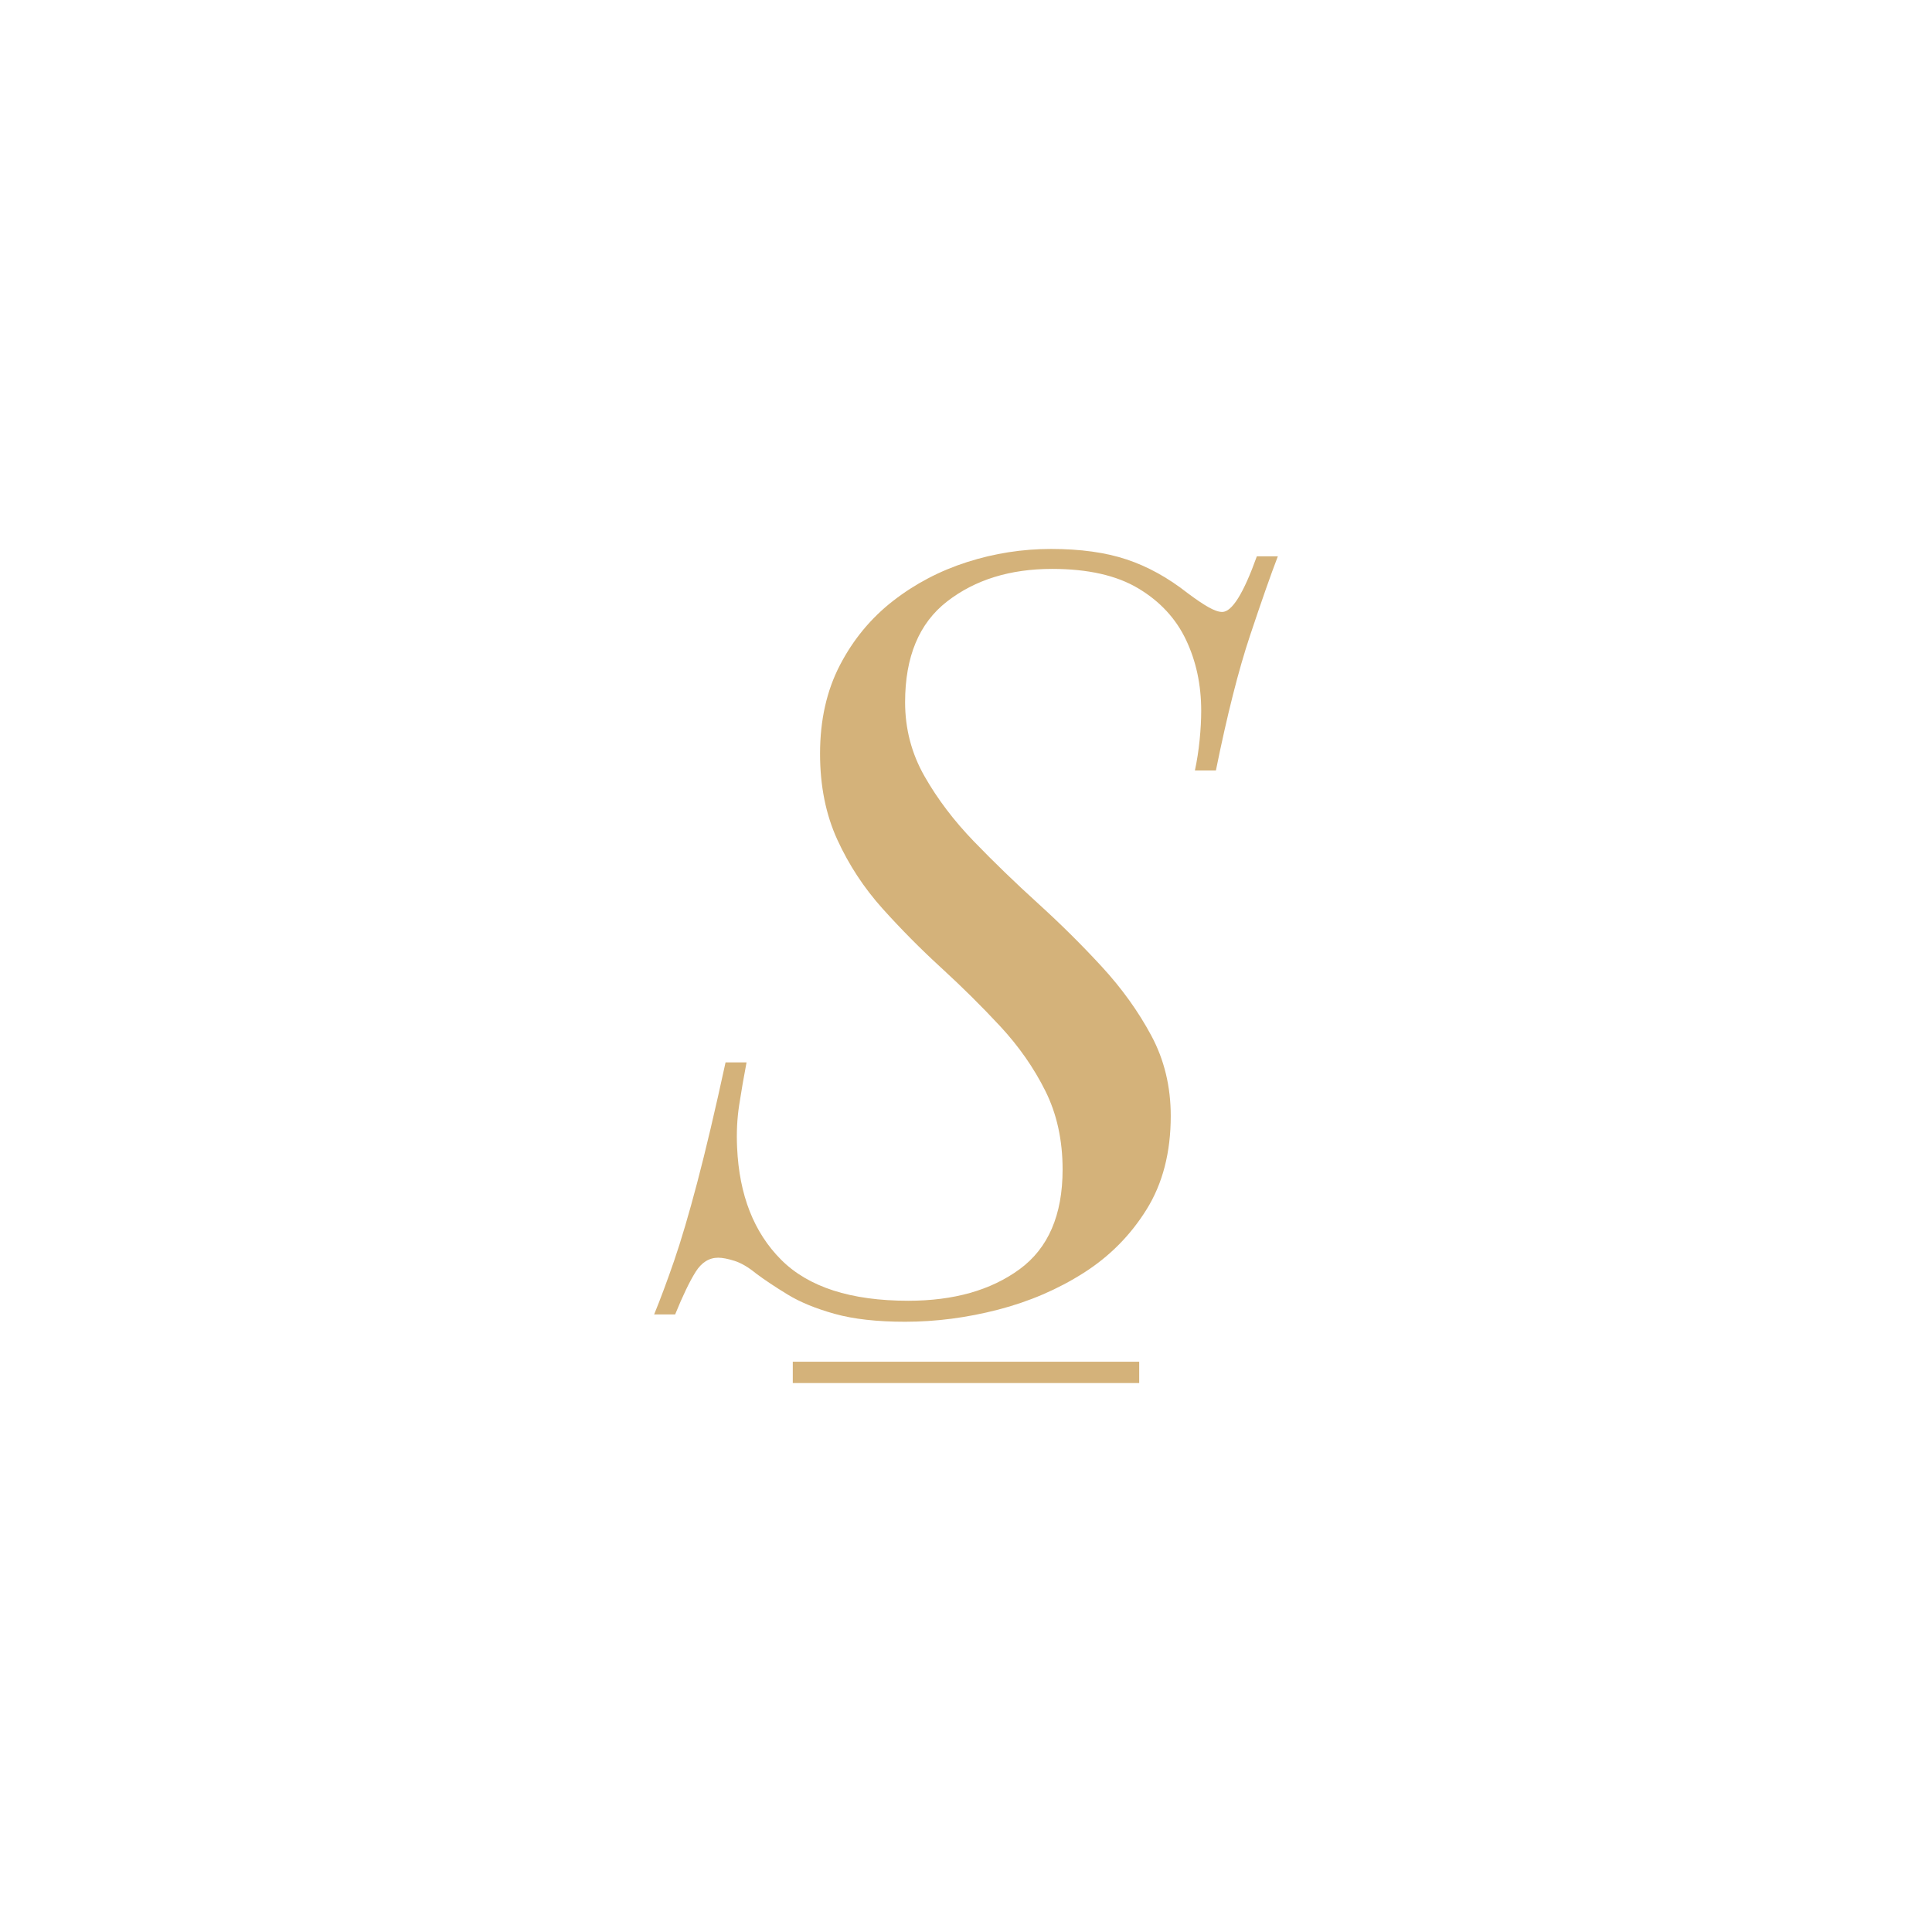
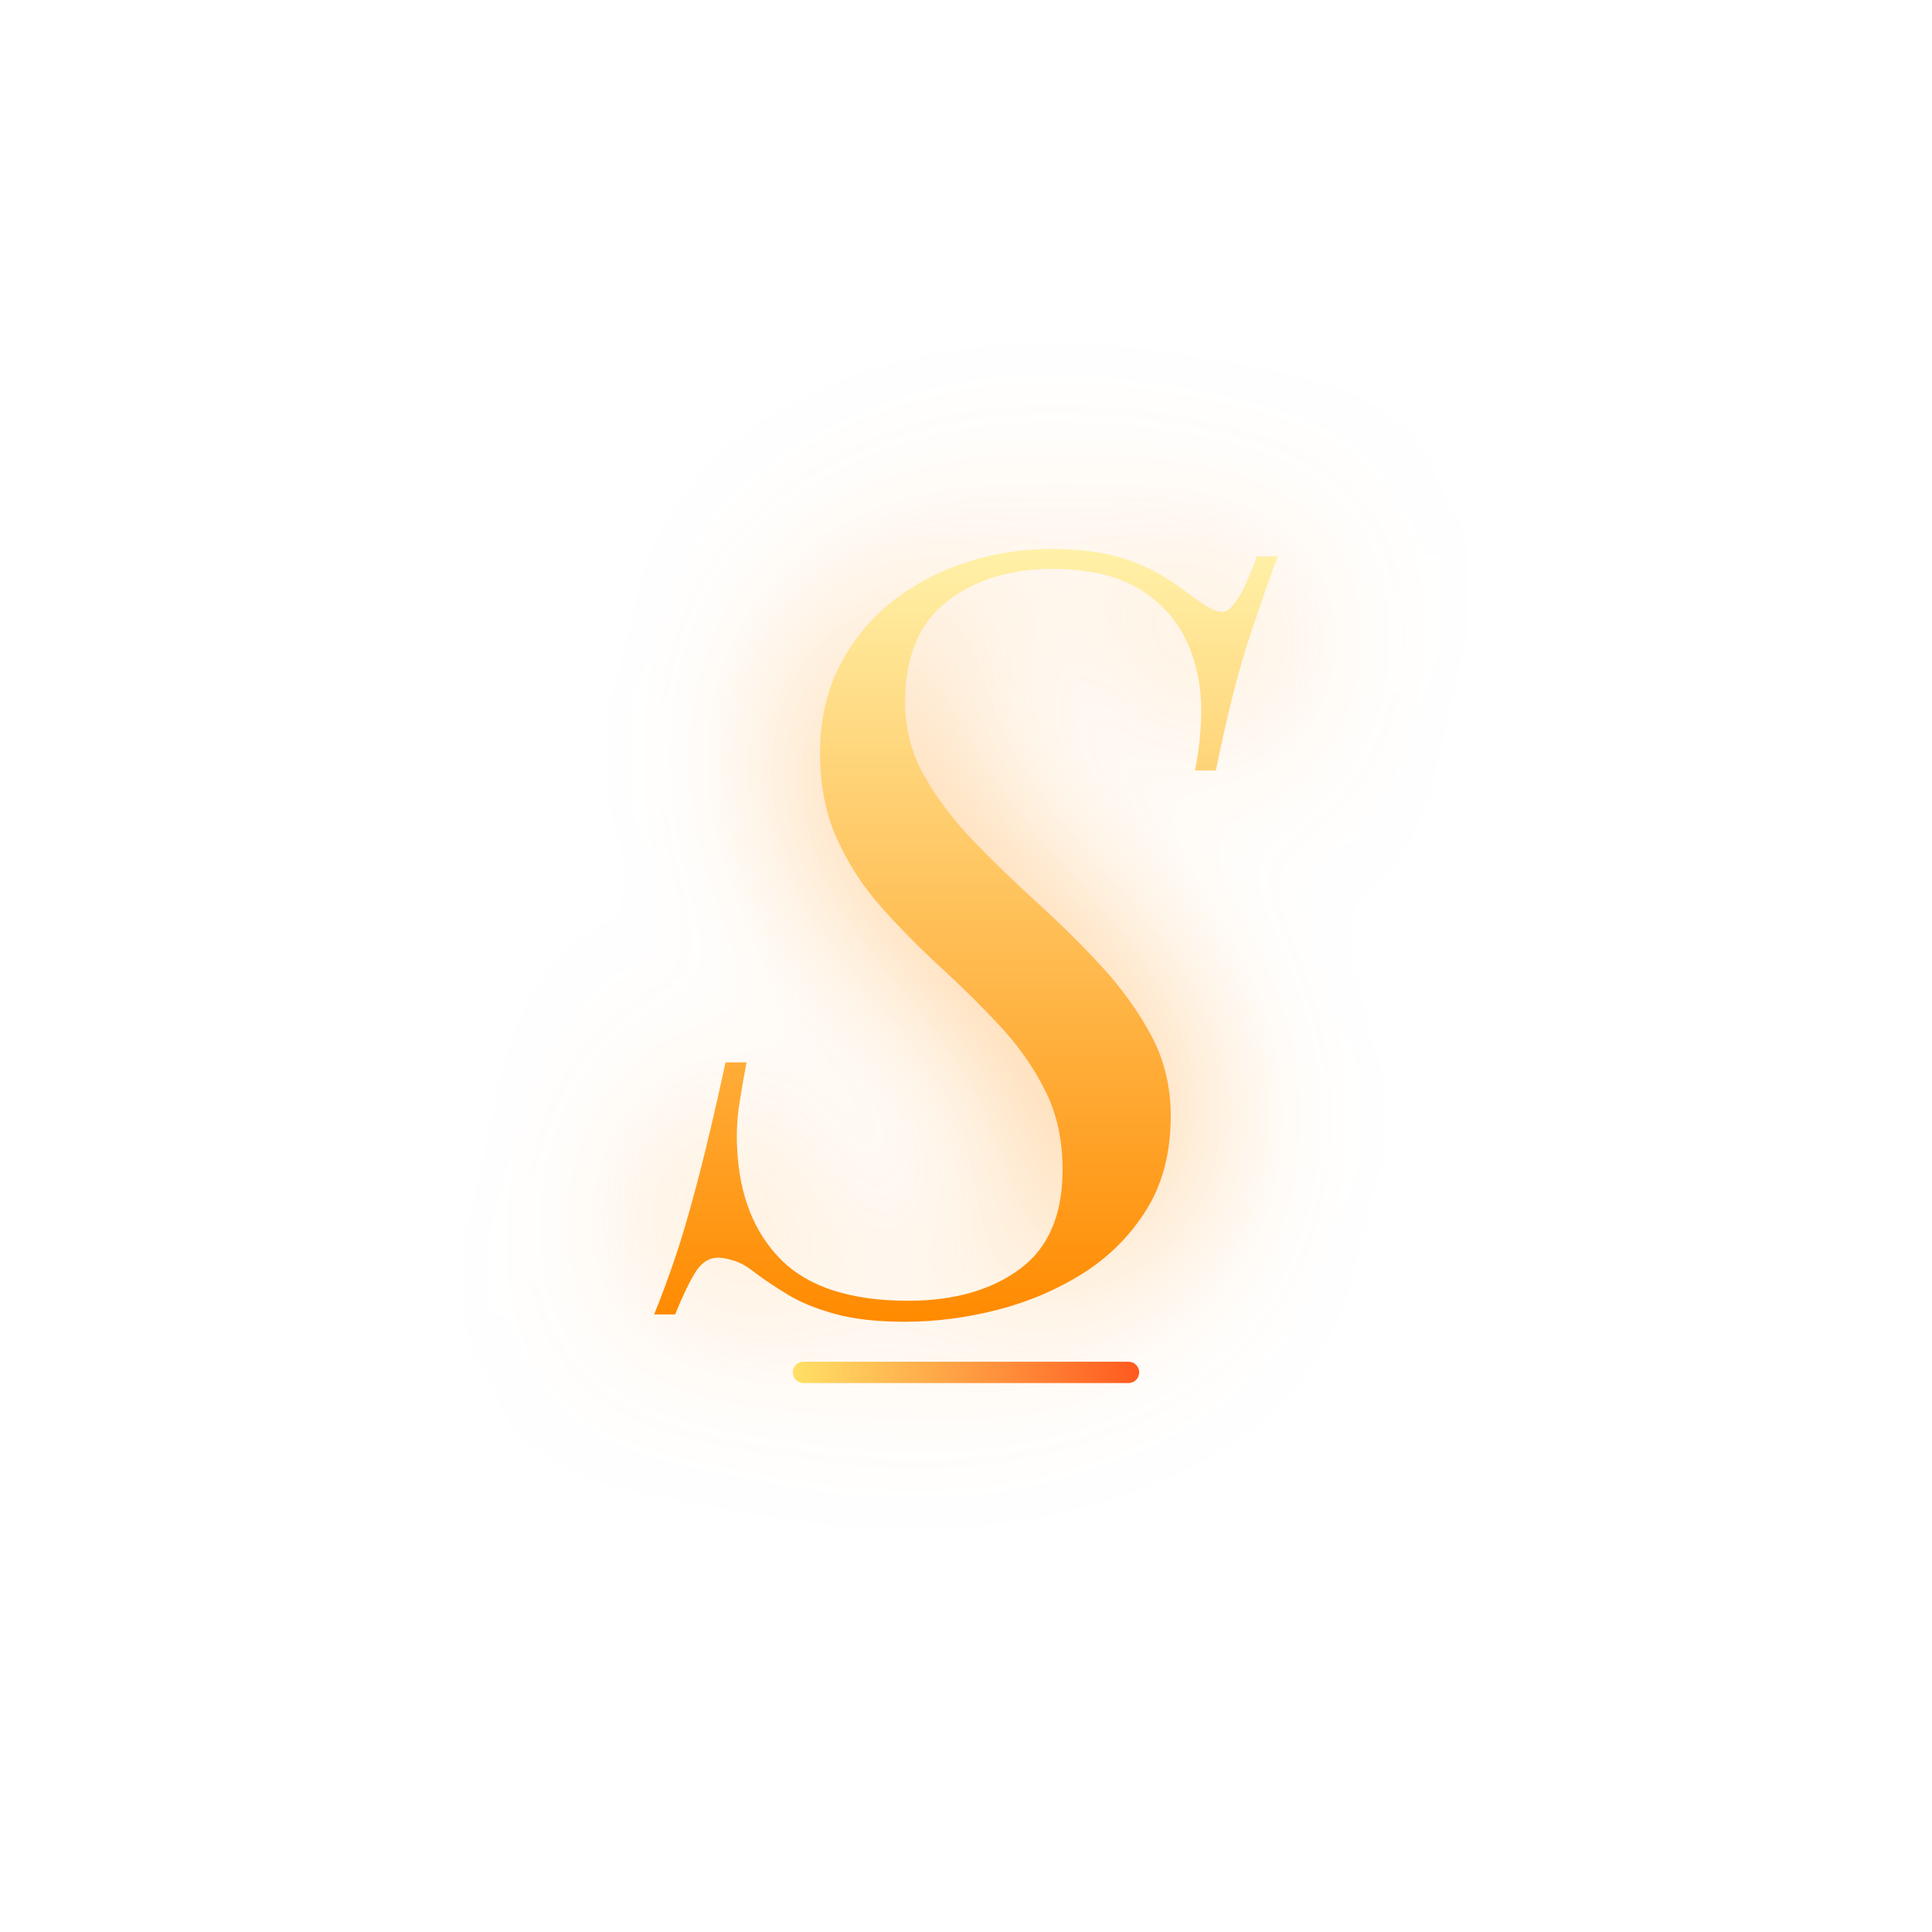
<svg xmlns="http://www.w3.org/2000/svg" width="1024" height="1024" viewBox="0 0 1024 1024">
-   <path d="M677.287 294.853Q671.722 309.322 662.539 336.87Q653.357 364.418 644.452 408.383H633.322Q634.991 400.592 635.826 392.244Q636.661 383.896 636.661 376.662Q636.661 356.07 628.591 339.096Q620.522 322.122 603.27 311.827Q586.017 301.531 557.635 301.531Q524.243 301.531 501.983 318.783Q479.722 336.036 479.722 372.209Q479.722 393.357 490.017 411.444Q500.313 429.531 516.174 445.949Q532.035 462.366 550.122 478.783Q568.209 495.201 584.07 512.453Q599.93 529.705 610.226 548.905Q620.522 568.105 620.522 591.479Q620.522 620.418 607.722 641.009Q594.922 661.601 574.33 674.679Q553.739 687.757 528.974 694.157Q504.209 700.557 479.722 700.557Q457.461 700.557 442.435 696.383Q427.409 692.209 417.391 686.088Q407.374 679.966 400.696 674.957Q394.574 669.949 389.287 668.279Q384 666.609 380.661 666.609Q373.426 666.609 368.696 674.122Q363.965 681.636 357.843 696.662H346.713Q351.722 684.418 357.287 668.279Q362.852 652.14 369.53 626.818Q376.209 601.496 384.557 563.096H395.687Q393.461 574.783 391.791 585.636Q390.122 596.488 390.678 608.175Q392.348 646.018 414.052 667.722Q435.757 689.427 481.391 689.427Q517.565 689.427 540.383 672.731Q563.2 656.036 563.2 619.862Q563.2 596.488 554.017 578.122Q544.835 559.757 530.087 543.896Q515.339 528.036 498.922 513.009Q482.504 497.983 467.757 481.566Q453.009 465.149 443.826 445.114Q434.643 425.079 434.643 399.479Q434.643 372.766 445.217 352.453Q455.791 332.14 473.322 318.505Q490.852 304.87 512.557 297.914Q534.261 290.957 557.078 290.957Q580.452 290.957 597.148 296.522Q613.843 302.088 629.426 314.331Q636.104 319.34 640.557 321.844Q645.009 324.349 647.791 324.349Q655.583 324.349 666.157 294.853Z" fill="#D4B27A" />
-   <rect x="420.19" y="721.74" width="183.61" height="11.30" fill="#D4B27A" />
+   <defs>
+     <linearGradient id="s" gradientUnits="userSpaceOnUse" x1="0" y1="290.96" x2="0" y2="700.56">
+       <stop offset="0" stop-color="#FFF1A8" />
+       <stop offset="1" stop-color="#FF8A00" />
+     </linearGradient>
+     <linearGradient id="bar" x1="0" y1="0" x2="1" y2="0">
+       <stop offset="0" stop-color="#FFE066" />
+       <stop offset="1" stop-color="#FF5A1F" />
+     </linearGradient>
+     <filter id="glow" x="-50%" y="-50%" width="200%" height="200%">
+       <feGaussianBlur stdDeviation="48.0" />
+     </filter>
+   </defs>
+   <path d="M677.287 294.853Q671.722 309.322 662.539 336.87Q653.357 364.418 644.452 408.383H633.322Q634.991 400.592 635.826 392.244Q636.661 383.896 636.661 376.662Q636.661 356.07 628.591 339.096Q620.522 322.122 603.27 311.827Q586.017 301.531 557.635 301.531Q524.243 301.531 501.983 318.783Q479.722 336.036 479.722 372.209Q479.722 393.357 490.017 411.444Q500.313 429.531 516.174 445.949Q532.035 462.366 550.122 478.783Q568.209 495.201 584.07 512.453Q599.93 529.705 610.226 548.905Q620.522 568.105 620.522 591.479Q620.522 620.418 607.722 641.009Q594.922 661.601 574.33 674.679Q553.739 687.757 528.974 694.157Q504.209 700.557 479.722 700.557Q457.461 700.557 442.435 696.383Q427.409 692.209 417.391 686.088Q407.374 679.966 400.696 674.957Q394.574 669.949 389.287 668.279Q384 666.609 380.661 666.609Q373.426 666.609 368.696 674.122Q363.965 681.636 357.843 696.662H346.713Q351.722 684.418 357.287 668.279Q362.852 652.14 369.53 626.818Q376.209 601.496 384.557 563.096H395.687Q393.461 574.783 391.791 585.636Q390.122 596.488 390.678 608.175Q392.348 646.018 414.052 667.722Q435.757 689.427 481.391 689.427Q517.565 689.427 540.383 672.731Q563.2 656.036 563.2 619.862Q563.2 596.488 554.017 578.122Q544.835 559.757 530.087 543.896Q515.339 528.036 498.922 513.009Q482.504 497.983 467.757 481.566Q453.009 465.149 443.826 445.114Q434.643 425.079 434.643 399.479Q434.643 372.766 445.217 352.453Q455.791 332.14 473.322 318.505Q490.852 304.87 512.557 297.914Q534.261 290.957 557.078 290.957Q580.452 290.957 597.148 296.522Q613.843 302.088 629.426 314.331Q636.104 319.34 640.557 321.844Q645.009 324.349 647.791 324.349Q655.583 324.349 666.157 294.853Z" fill="#FF8A00" opacity="0.55" filter="url(#glow)" />
+   <path d="M677.287 294.853Q671.722 309.322 662.539 336.87Q653.357 364.418 644.452 408.383H633.322Q634.991 400.592 635.826 392.244Q636.661 383.896 636.661 376.662Q636.661 356.07 628.591 339.096Q620.522 322.122 603.27 311.827Q586.017 301.531 557.635 301.531Q524.243 301.531 501.983 318.783Q479.722 336.036 479.722 372.209Q479.722 393.357 490.017 411.444Q500.313 429.531 516.174 445.949Q532.035 462.366 550.122 478.783Q568.209 495.201 584.07 512.453Q599.93 529.705 610.226 548.905Q620.522 568.105 620.522 591.479Q620.522 620.418 607.722 641.009Q594.922 661.601 574.33 674.679Q553.739 687.757 528.974 694.157Q504.209 700.557 479.722 700.557Q457.461 700.557 442.435 696.383Q427.409 692.209 417.391 686.088Q407.374 679.966 400.696 674.957Q394.574 669.949 389.287 668.279Q384 666.609 380.661 666.609Q373.426 666.609 368.696 674.122Q363.965 681.636 357.843 696.662H346.713Q351.722 684.418 357.287 668.279Q362.852 652.14 369.53 626.818Q376.209 601.496 384.557 563.096H395.687Q393.461 574.783 391.791 585.636Q390.122 596.488 390.678 608.175Q392.348 646.018 414.052 667.722Q435.757 689.427 481.391 689.427Q517.565 689.427 540.383 672.731Q563.2 656.036 563.2 619.862Q563.2 596.488 554.017 578.122Q544.835 559.757 530.087 543.896Q515.339 528.036 498.922 513.009Q482.504 497.983 467.757 481.566Q453.009 465.149 443.826 445.114Q434.643 425.079 434.643 399.479Q434.643 372.766 445.217 352.453Q455.791 332.14 473.322 318.505Q490.852 304.87 512.557 297.914Q534.261 290.957 557.078 290.957Q580.452 290.957 597.148 296.522Q613.843 302.088 629.426 314.331Q636.104 319.34 640.557 321.844Q645.009 324.349 647.791 324.349Q655.583 324.349 666.157 294.853Z" fill="url(#s)" />
+   <rect x="420.19" y="721.74" width="183.61" height="11.30" rx="5.65" fill="url(#bar)" />
</svg>
